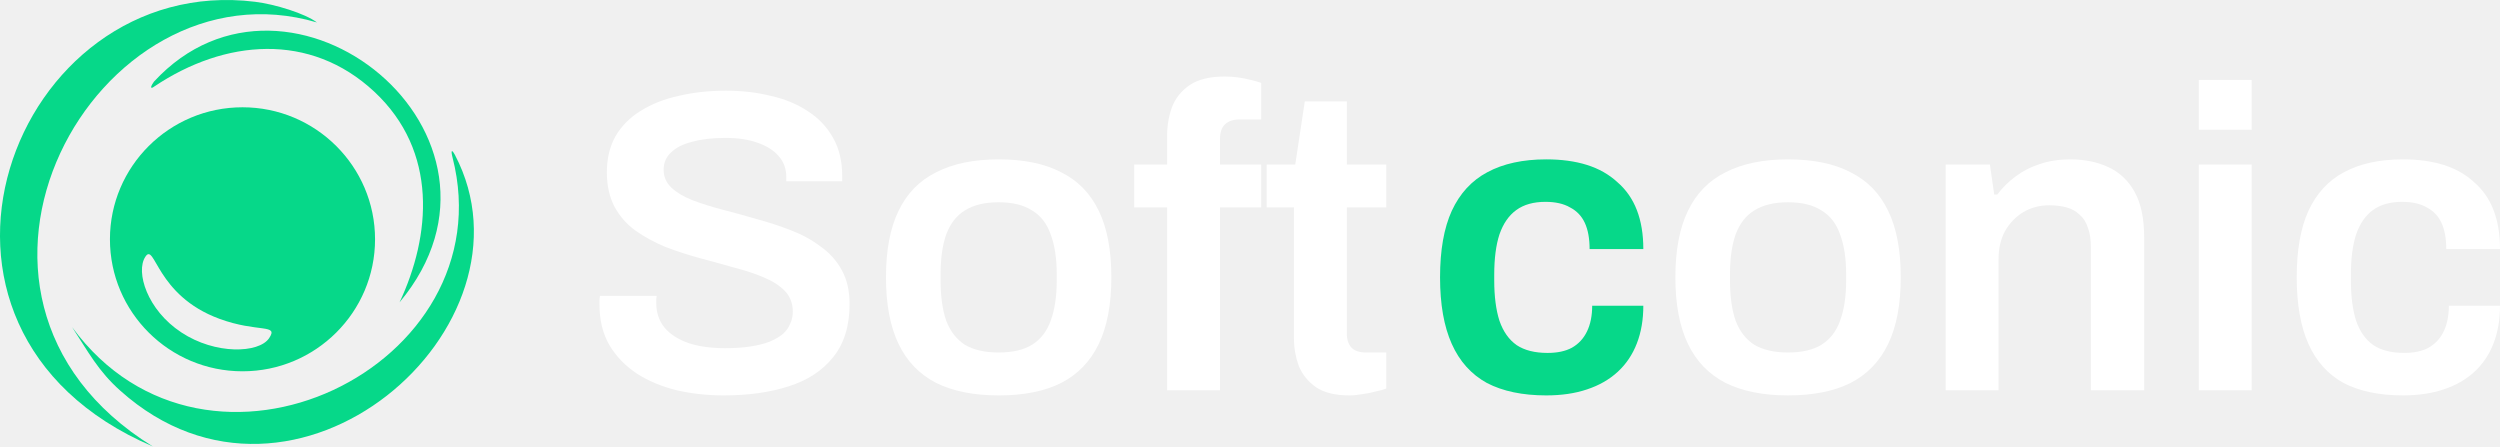
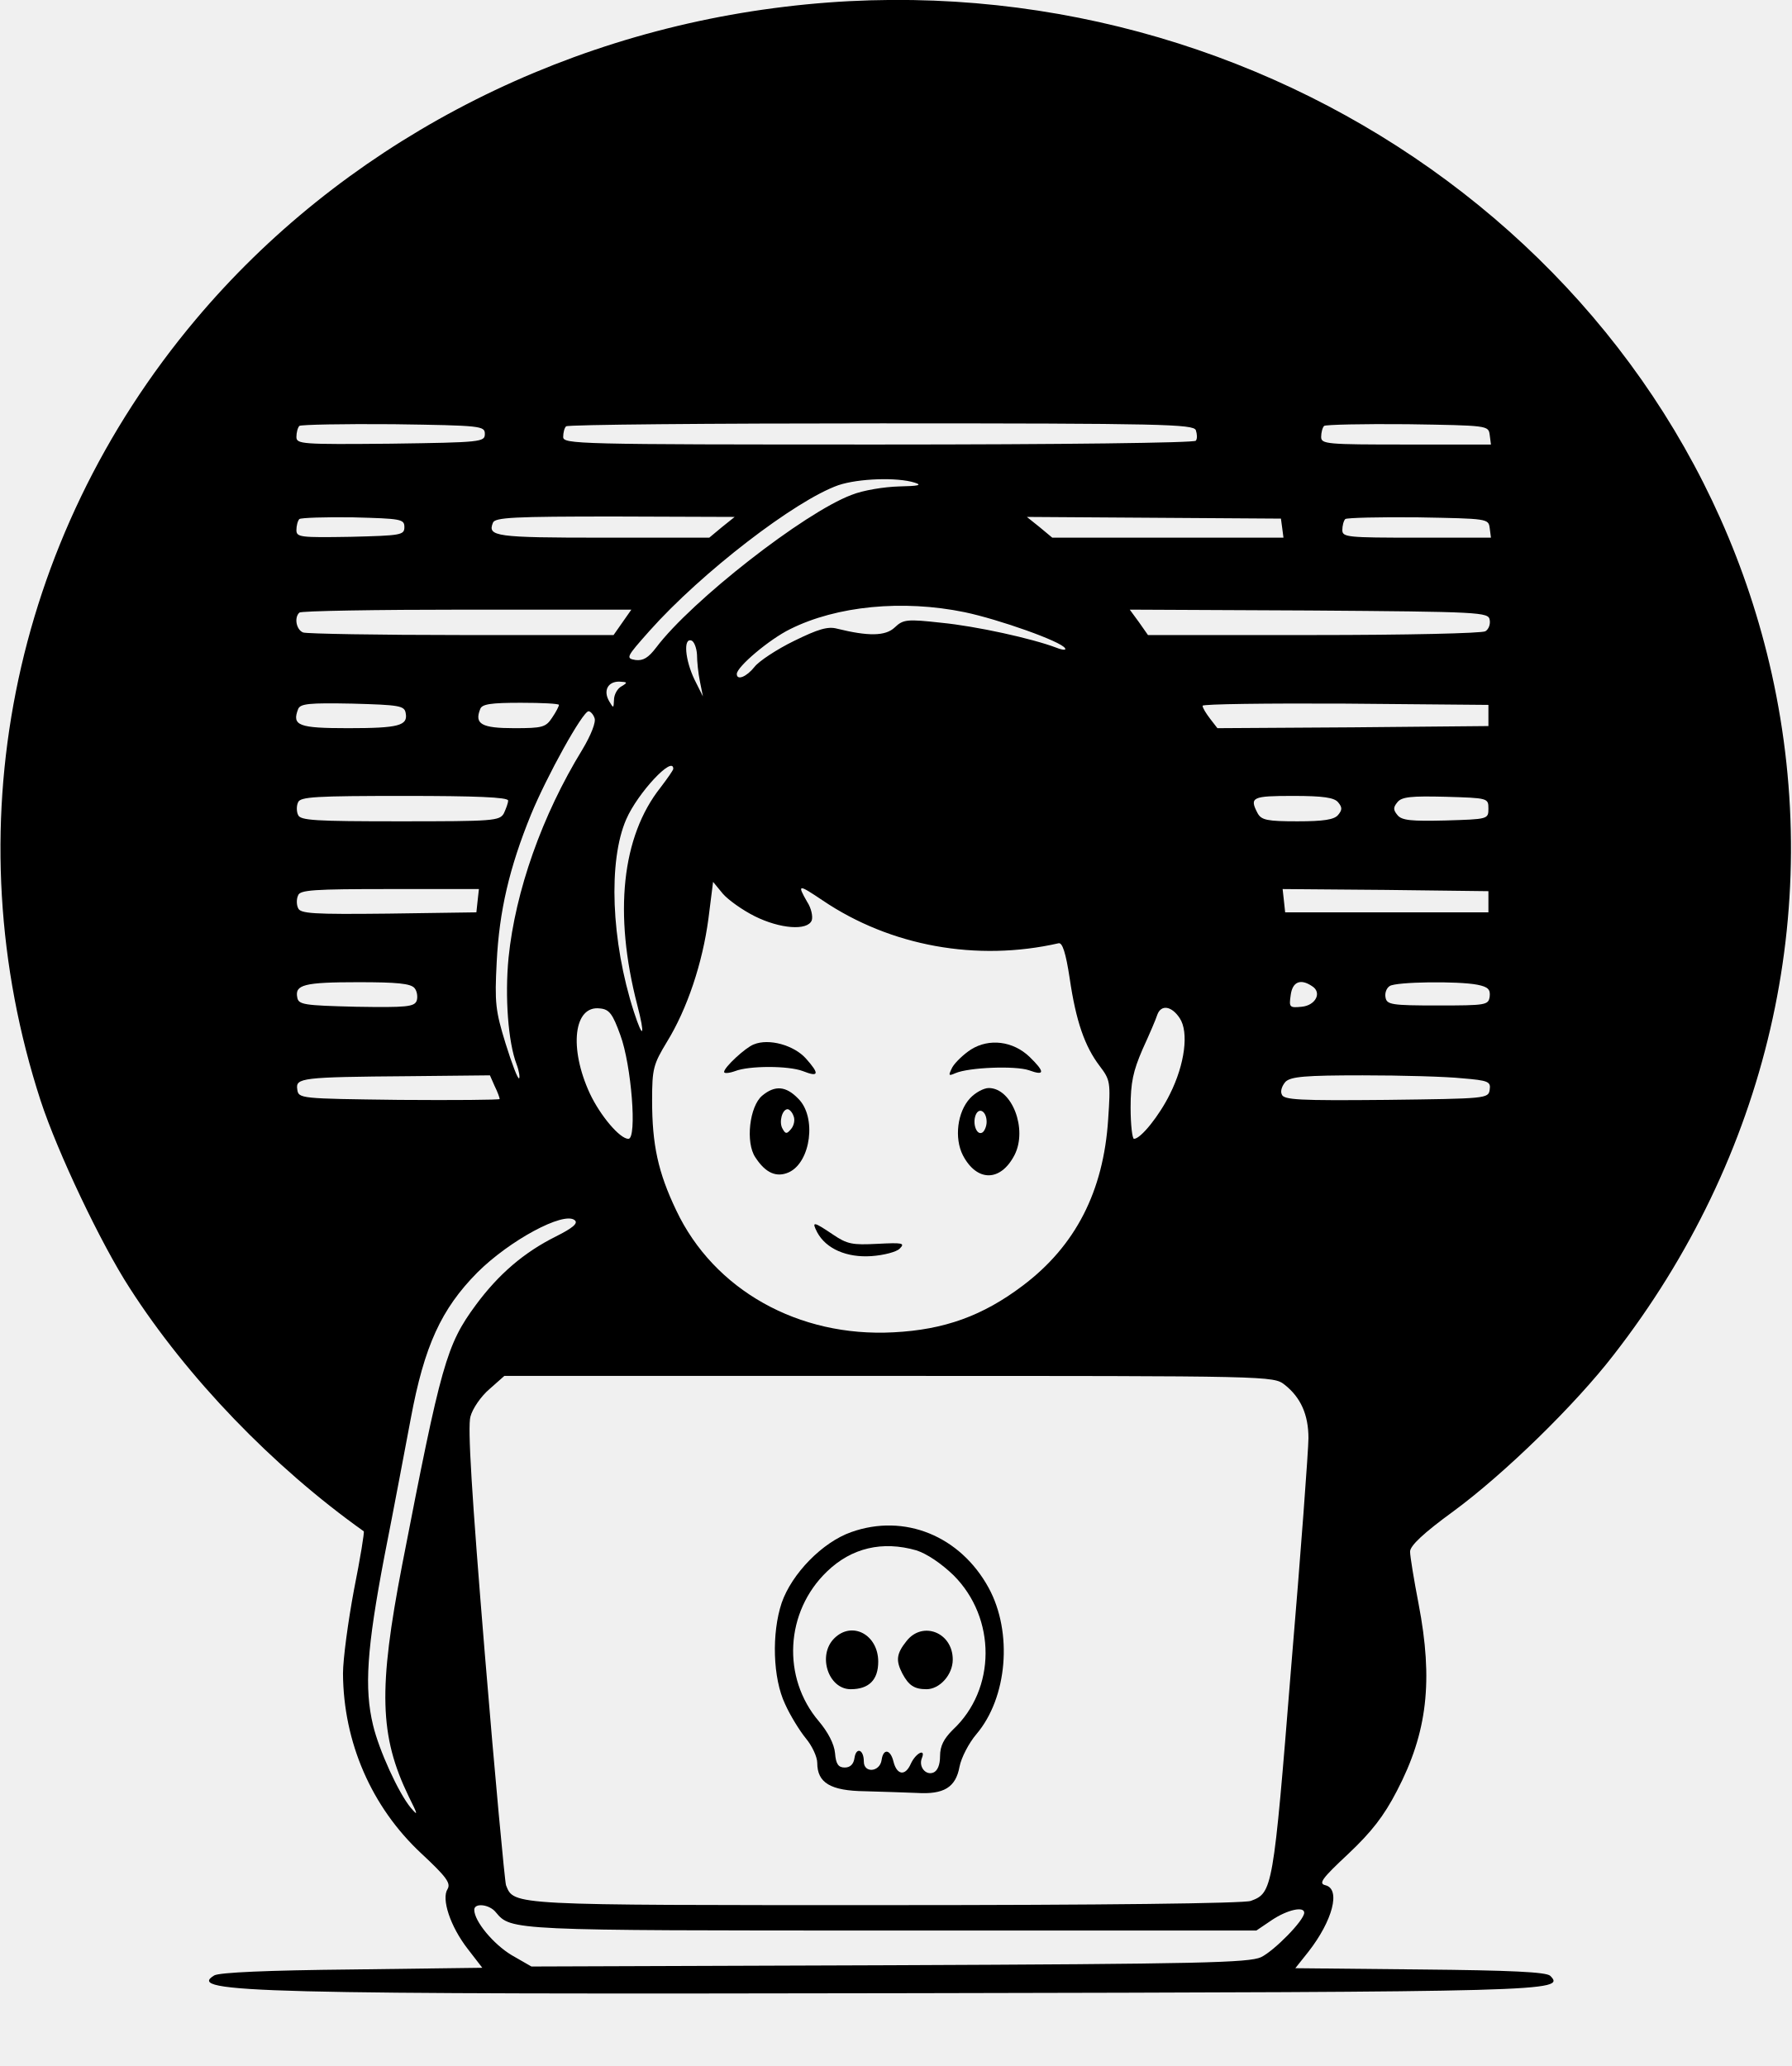
- <svg xmlns="http://www.w3.org/2000/svg" width="196" height="35" viewBox="0 0 196 35" fill="none">
-   <path d="M56.752 31C55.461 31 54.227 30.865 53.048 30.596C51.87 30.304 50.828 29.867 49.922 29.284C49.016 28.678 48.303 27.938 47.782 27.063C47.261 26.166 47 25.111 47 23.9C47 23.765 47 23.631 47 23.496C47.023 23.362 47.034 23.261 47.034 23.194H51.485C51.485 23.238 51.474 23.328 51.451 23.463C51.451 23.575 51.451 23.676 51.451 23.765C51.451 24.506 51.667 25.145 52.097 25.683C52.528 26.199 53.15 26.603 53.966 26.895C54.782 27.164 55.744 27.298 56.854 27.298C57.602 27.298 58.259 27.253 58.825 27.164C59.414 27.074 59.913 26.951 60.32 26.794C60.751 26.614 61.102 26.412 61.374 26.188C61.645 25.941 61.838 25.672 61.951 25.381C62.087 25.089 62.155 24.775 62.155 24.438C62.155 23.788 61.951 23.25 61.544 22.823C61.136 22.397 60.581 22.038 59.879 21.747C59.199 21.455 58.417 21.197 57.534 20.973C56.673 20.726 55.778 20.479 54.849 20.233C53.943 19.986 53.048 19.694 52.165 19.358C51.304 18.999 50.523 18.573 49.82 18.079C49.141 17.586 48.597 16.969 48.189 16.229C47.782 15.466 47.578 14.557 47.578 13.503C47.578 12.427 47.804 11.484 48.257 10.677C48.733 9.869 49.39 9.208 50.228 8.692C51.089 8.153 52.086 7.761 53.218 7.514C54.351 7.245 55.586 7.11 56.922 7.11C58.168 7.11 59.335 7.245 60.422 7.514C61.532 7.761 62.506 8.165 63.344 8.725C64.183 9.264 64.84 9.959 65.315 10.812C65.791 11.641 66.029 12.64 66.029 13.806V14.21H61.645V13.873C61.645 13.223 61.442 12.673 61.034 12.225C60.649 11.776 60.094 11.428 59.369 11.182C58.666 10.935 57.84 10.812 56.888 10.812C55.869 10.812 54.997 10.912 54.272 11.114C53.547 11.294 52.992 11.574 52.607 11.956C52.222 12.314 52.029 12.763 52.029 13.301C52.029 13.862 52.233 14.333 52.641 14.714C53.048 15.096 53.592 15.421 54.272 15.69C54.974 15.959 55.756 16.206 56.616 16.43C57.5 16.655 58.395 16.901 59.301 17.171C60.23 17.418 61.124 17.709 61.985 18.046C62.869 18.382 63.65 18.808 64.33 19.324C65.032 19.818 65.587 20.434 65.995 21.175C66.403 21.915 66.607 22.801 66.607 23.833C66.607 25.56 66.176 26.951 65.315 28.005C64.477 29.059 63.31 29.822 61.815 30.293C60.343 30.764 58.655 31 56.752 31Z" fill="white" />
-   <path d="M78.296 31C76.347 31 74.716 30.674 73.402 30.024C72.088 29.351 71.103 28.33 70.446 26.962C69.789 25.594 69.461 23.855 69.461 21.747C69.461 19.616 69.789 17.877 70.446 16.531C71.103 15.163 72.088 14.154 73.402 13.503C74.716 12.83 76.347 12.494 78.296 12.494C80.266 12.494 81.897 12.83 83.189 13.503C84.503 14.154 85.488 15.163 86.145 16.531C86.802 17.877 87.13 19.616 87.13 21.747C87.13 23.855 86.802 25.594 86.145 26.962C85.488 28.33 84.503 29.351 83.189 30.024C81.897 30.674 80.266 31 78.296 31ZM78.296 27.635C79.383 27.635 80.255 27.433 80.912 27.029C81.592 26.603 82.079 25.975 82.373 25.145C82.69 24.293 82.849 23.238 82.849 21.982V21.511C82.849 20.255 82.69 19.212 82.373 18.382C82.079 17.53 81.592 16.901 80.912 16.498C80.255 16.072 79.383 15.858 78.296 15.858C77.208 15.858 76.325 16.072 75.645 16.498C74.988 16.901 74.501 17.53 74.184 18.382C73.889 19.212 73.742 20.255 73.742 21.511V21.982C73.742 23.238 73.889 24.293 74.184 25.145C74.501 25.975 74.988 26.603 75.645 27.029C76.325 27.433 77.208 27.635 78.296 27.635Z" fill="white" />
-   <path d="M91.502 30.596V16.262H88.92V12.898H91.502V10.643C91.502 9.858 91.627 9.118 91.876 8.423C92.148 7.705 92.612 7.122 93.269 6.673C93.926 6.224 94.844 6 96.022 6C96.361 6 96.701 6.022 97.041 6.067C97.403 6.112 97.743 6.179 98.06 6.269C98.377 6.336 98.649 6.415 98.876 6.505V9.365H97.177C96.678 9.365 96.293 9.499 96.022 9.768C95.772 10.015 95.648 10.385 95.648 10.879V12.898H98.876V16.262H95.648V30.596H91.502Z" fill="white" />
-   <path d="M105.796 31C104.686 31 103.813 30.786 103.179 30.36C102.545 29.912 102.092 29.351 101.82 28.678C101.571 27.983 101.446 27.276 101.446 26.558V16.262H99.305V12.898H101.548L102.296 7.952H105.592V12.898H108.684V16.262H105.592V26.154C105.592 26.625 105.716 26.996 105.966 27.265C106.215 27.512 106.588 27.635 107.087 27.635H108.684V30.461C108.457 30.551 108.174 30.629 107.834 30.697C107.517 30.786 107.177 30.854 106.815 30.899C106.453 30.966 106.113 31 105.796 31Z" fill="white" />
-   <path d="M121.226 31C119.368 31 117.816 30.675 116.57 30.024C115.347 29.351 114.43 28.331 113.818 26.962C113.206 25.594 112.9 23.855 112.9 21.747C112.9 19.616 113.206 17.878 113.818 16.532C114.452 15.163 115.381 14.154 116.604 13.504C117.85 12.831 119.391 12.494 121.226 12.494C122.426 12.494 123.491 12.64 124.42 12.931C125.348 13.223 126.141 13.672 126.798 14.277C127.478 14.861 127.988 15.59 128.327 16.465C128.667 17.339 128.837 18.36 128.837 19.526H124.624C124.624 18.696 124.499 18.012 124.25 17.474C124.001 16.936 123.615 16.532 123.094 16.263C122.596 15.971 121.95 15.825 121.158 15.825C120.229 15.825 119.47 16.038 118.881 16.465C118.292 16.891 117.85 17.53 117.556 18.382C117.284 19.212 117.148 20.267 117.148 21.545V21.983C117.148 23.239 117.284 24.293 117.556 25.145C117.85 25.998 118.303 26.637 118.915 27.063C119.527 27.467 120.331 27.669 121.327 27.669C122.098 27.669 122.732 27.534 123.23 27.265C123.751 26.974 124.148 26.547 124.42 25.986C124.692 25.426 124.827 24.753 124.827 23.968H128.837C128.837 25.067 128.667 26.054 128.327 26.929C127.988 27.803 127.489 28.544 126.832 29.149C126.175 29.755 125.371 30.215 124.42 30.529C123.491 30.843 122.426 31 121.226 31Z" fill="#06D889" />
-   <path d="M140.184 30.999C138.236 30.999 136.605 30.674 135.291 30.024C133.977 29.351 132.992 28.33 132.335 26.962C131.678 25.593 131.35 23.855 131.35 21.747C131.35 19.616 131.678 17.877 132.335 16.531C132.992 15.163 133.977 14.154 135.291 13.503C136.605 12.83 138.236 12.494 140.184 12.494C142.155 12.494 143.786 12.83 145.078 13.503C146.392 14.154 147.377 15.163 148.034 16.531C148.691 17.877 149.019 19.616 149.019 21.747C149.019 23.855 148.691 25.593 148.034 26.962C147.377 28.33 146.392 29.351 145.078 30.024C143.786 30.674 142.155 30.999 140.184 30.999ZM140.184 27.635C141.272 27.635 142.144 27.433 142.801 27.029C143.481 26.603 143.968 25.975 144.262 25.145C144.579 24.293 144.738 23.238 144.738 21.982V21.511C144.738 20.255 144.579 19.212 144.262 18.382C143.968 17.529 143.481 16.901 142.801 16.498C142.144 16.072 141.272 15.858 140.184 15.858C139.097 15.858 138.214 16.072 137.534 16.498C136.877 16.901 136.39 17.529 136.073 18.382C135.778 19.212 135.631 20.255 135.631 21.511V21.982C135.631 23.238 135.778 24.293 136.073 25.145C136.39 25.975 136.877 26.603 137.534 27.029C138.214 27.433 139.097 27.635 140.184 27.635Z" fill="white" />
-   <path d="M152.542 30.596V12.898H156.008L156.347 15.253H156.585C156.993 14.714 157.469 14.243 158.012 13.84C158.579 13.413 159.213 13.088 159.915 12.864C160.64 12.617 161.433 12.494 162.294 12.494C163.427 12.494 164.423 12.696 165.284 13.099C166.168 13.503 166.859 14.154 167.357 15.051C167.855 15.948 168.105 17.148 168.105 18.651V30.596H163.925V19.391C163.925 18.763 163.846 18.247 163.687 17.843C163.551 17.417 163.336 17.081 163.041 16.834C162.77 16.565 162.43 16.374 162.022 16.262C161.614 16.15 161.161 16.094 160.663 16.094C159.915 16.094 159.236 16.273 158.624 16.632C158.035 16.991 157.559 17.485 157.197 18.113C156.857 18.741 156.687 19.47 156.687 20.3V30.596H152.542Z" fill="white" />
-   <path d="M172.386 10.172V6.269H176.531V10.172H172.386ZM172.386 30.596V12.898H176.531V30.596H172.386Z" fill="white" />
-   <path d="M188.389 30.999C186.531 30.999 184.979 30.674 183.733 30.024C182.51 29.351 181.593 28.33 180.981 26.962C180.369 25.593 180.063 23.855 180.063 21.747C180.063 19.616 180.369 17.877 180.981 16.531C181.615 15.163 182.544 14.154 183.767 13.503C185.013 12.83 186.554 12.494 188.389 12.494C189.589 12.494 190.654 12.639 191.583 12.931C192.512 13.223 193.304 13.671 193.961 14.277C194.641 14.86 195.151 15.589 195.49 16.464C195.83 17.339 196 18.359 196 19.526H191.787C191.787 18.696 191.662 18.012 191.413 17.473C191.164 16.935 190.779 16.531 190.258 16.262C189.759 15.97 189.114 15.825 188.321 15.825C187.392 15.825 186.633 16.038 186.044 16.464C185.455 16.89 185.013 17.529 184.719 18.382C184.447 19.212 184.311 20.266 184.311 21.545V21.982C184.311 23.238 184.447 24.293 184.719 25.145C185.013 25.997 185.466 26.637 186.078 27.063C186.69 27.466 187.494 27.668 188.491 27.668C189.261 27.668 189.895 27.534 190.393 27.265C190.914 26.973 191.311 26.547 191.583 25.986C191.855 25.425 191.991 24.752 191.991 23.967H196C196 25.066 195.83 26.053 195.49 26.928C195.151 27.803 194.652 28.543 193.995 29.149C193.338 29.755 192.534 30.214 191.583 30.528C190.654 30.842 189.589 30.999 188.389 30.999Z" fill="white" />
-   <path fill-rule="evenodd" clip-rule="evenodd" d="M29.34 7.185C24.313 2.501 17.626 3.072 12.091 6.785C12.022 6.863 11.592 7.083 12.071 6.4C22.698 -5.111 42.243 10.606 31.325 23.703C33.77 18.501 34.382 11.884 29.34 7.185L29.34 7.185Z" fill="#06D889" />
-   <path fill-rule="evenodd" clip-rule="evenodd" d="M24.847 1.76C7.578 -3.349 -7.256 23.123 11.978 35C-9.606 25.782 0.996 -2.212 19.998 0.14C21.549 0.33 23.924 1.057 24.847 1.76L24.847 1.76Z" fill="#06D889" />
-   <path fill-rule="evenodd" clip-rule="evenodd" d="M29.404 18.761C29.404 24.47 24.747 29.11 19.014 29.11C13.275 29.11 8.619 24.47 8.619 18.761C8.619 13.052 13.276 8.411 19.014 8.411C24.747 8.411 29.404 13.052 29.404 18.761ZM11.394 20.132C10.619 21.308 11.528 24.294 14.219 26.061C16.886 27.827 20.303 27.695 21.098 26.515C21.873 25.363 20.219 26.105 17.197 24.992C12.209 23.157 12.165 18.951 11.394 20.132Z" fill="#06D889" />
-   <path fill-rule="evenodd" clip-rule="evenodd" d="M35.663 12.139C42.729 25.592 23.115 42.866 9.441 30.638C7.693 29.086 6.922 27.588 5.648 25.641C16.28 40.187 39.678 28.695 35.48 12.353C35.327 11.753 35.426 11.699 35.663 12.139L35.663 12.139Z" fill="#06D889" />
+ <svg xmlns="http://www.w3.org/2000/svg" version="1.0" width="423pt" height="488pt" viewBox="0 0 423 488" preserveAspectRatio="xMidYMid meet">
+   <g transform="translate(0,488) scale(0.1,-0.1)" fill="#000000" stroke="none">
+     <path d="M1853 4864 c-549 -66 -1050 -333 -1391 -739 -437 -520 -573 -1208 -366 -1845 40 -122 142 -337 210 -442 136 -212 338 -422 553 -575 2 -1 -8 -63 -23 -138 -14 -75 -26 -164 -26 -198 1 -162 67 -315 185 -425 59 -55 70 -70 62 -84 -15 -23 6 -88 48 -142 l34 -44 -307 -4 c-202 -2 -313 -7 -326 -14 -68 -41 101 -45 1654 -42 1503 3 1538 4 1501 41 -9 9 -93 13 -307 15 l-295 3 31 39 c57 73 77 148 40 157 -17 4 -8 16 54 74 55 52 84 89 115 149 72 138 86 260 51 442 -11 57 -20 112 -20 123 0 14 32 44 102 95 121 89 288 252 379 370 363 467 498 1047 373 1609 -227 1018 -1246 1707 -2331 1575z m-708 -1009 c0 -19 -8 -20 -222 -23 -211 -2 -223 -1 -223 16 0 10 3 22 7 26 4 3 104 5 222 4 208 -3 216 -4 216 -23z m1679 9 c3 -9 4 -20 0 -25 -3 -5 -313 -9 -750 -9 -715 0 -744 1 -744 18 0 10 3 22 7 25 3 4 338 7 744 7 664 0 737 -2 743 -16z m694 -11 l3 -23 -200 0 c-188 0 -201 1 -201 18 0 10 3 22 7 26 4 3 93 5 197 4 190 -3 191 -3 194 -25z m-1358 -113 c19 -6 9 -8 -37 -9 -35 -1 -85 -9 -112 -20 -112 -42 -378 -250 -461 -360 -19 -25 -31 -32 -49 -30 -24 4 -22 7 33 69 123 138 344 308 446 344 48 16 139 19 180 6z m-1205 -105 c0 -19 -8 -20 -127 -23 -119 -2 -128 -1 -128 16 0 10 3 22 7 26 4 3 61 5 127 4 113 -3 121 -4 121 -23z m750 0 l-30 -25 -252 0 c-253 0 -272 3 -259 35 4 13 50 15 288 15 l283 -1 -30 -24z m1323 -2 l3 -23 -273 0 -273 0 -30 25 -30 24 300 -2 300 -2 3 -22z m490 0 l3 -23 -175 0 c-164 0 -176 1 -176 18 0 10 3 22 7 26 4 3 81 5 172 4 164 -3 166 -3 169 -25z m-1240 -199 c81 -17 228 -69 237 -85 4 -5 -5 -5 -20 1 -58 22 -190 51 -272 59 -81 9 -90 8 -110 -11 -22 -21 -63 -21 -136 -3 -22 6 -45 -1 -102 -29 -41 -20 -83 -48 -93 -61 -19 -24 -42 -33 -42 -17 0 17 77 82 126 106 110 55 266 70 412 40z m-808 -24 l-21 -30 -359 0 c-197 0 -365 3 -374 6 -16 6 -22 35 -9 47 3 4 181 7 395 7 l389 0 -21 -30z m2048 6 c2 -10 -2 -22 -10 -27 -7 -5 -189 -9 -405 -9 l-392 0 -21 30 -22 30 424 -2 c405 -3 423 -4 426 -22z m-1872 -82 c0 -16 3 -45 7 -64 l7 -35 -20 40 c-22 46 -27 99 -7 92 6 -2 12 -17 13 -33z m-178 -75 c-10 -5 -18 -20 -18 -32 -1 -20 -1 -21 -11 -4 -15 25 -4 47 23 47 20 -1 21 -2 6 -11z m-510 -63 c6 -30 -16 -36 -136 -36 -117 0 -133 6 -118 45 5 13 26 15 128 13 111 -3 123 -5 126 -22z m362 19 c0 -3 -7 -17 -16 -30 -15 -23 -23 -25 -90 -25 -77 0 -94 10 -80 45 4 12 25 15 96 15 49 0 90 -2 90 -5z m2195 -25 l0 -25 -320 -3 -320 -2 -17 22 c-10 13 -18 26 -18 31 0 4 152 6 338 5 l337 -3 0 -25z m-2111 -6 c4 -9 -8 -40 -29 -75 -95 -155 -158 -334 -174 -491 -9 -92 -1 -200 19 -252 6 -16 8 -31 6 -33 -3 -3 -17 34 -32 82 -24 78 -26 96 -21 193 6 120 30 223 81 348 37 90 122 244 136 244 4 0 11 -7 14 -16z m186 -120 c0 -3 -14 -23 -30 -44 -92 -116 -111 -298 -55 -514 19 -73 14 -84 -8 -16 -54 167 -61 357 -18 455 27 62 111 152 111 119z m-390 -75 c0 -6 -5 -19 -10 -30 -10 -18 -24 -19 -246 -19 -199 0 -235 2 -240 15 -4 8 -4 22 0 30 5 13 42 15 251 15 167 0 245 -3 245 -11z m1960 -4 c10 -12 10 -18 0 -30 -9 -11 -34 -15 -96 -15 -72 0 -85 3 -94 19 -20 38 -13 41 84 41 71 0 97 -4 106 -15z m355 -15 c0 -25 -1 -25 -101 -28 -81 -2 -104 0 -114 13 -10 12 -10 18 0 30 10 13 33 15 114 13 100 -3 101 -3 101 -28z m-1733 -254 c60 -30 125 -35 135 -10 3 9 -1 29 -11 44 -24 42 -21 42 37 3 160 -108 364 -145 557 -101 9 2 17 -23 26 -82 15 -103 36 -162 71 -208 25 -33 26 -38 20 -126 -11 -170 -77 -299 -202 -393 -94 -71 -185 -104 -305 -110 -224 -12 -424 100 -513 288 -43 90 -57 155 -57 260 0 75 3 85 35 138 48 78 84 186 98 291 l11 87 23 -28 c13 -15 47 -39 75 -53z m-654 37 l-3 -28 -208 -3 c-178 -2 -208 0 -213 13 -4 8 -4 22 0 30 4 13 38 15 216 15 l211 0 -3 -27z m2387 -3 l0 -25 -240 0 -240 0 -3 28 -3 27 243 -2 243 -3 0 -25z m-2536 -204 c6 -7 8 -21 5 -30 -6 -14 -23 -16 -143 -14 -124 3 -136 5 -139 22 -6 30 16 36 144 36 91 0 124 -3 133 -14z m2119 5 c25 -15 9 -46 -24 -49 -29 -3 -30 -1 -26 27 4 32 23 40 50 22z m391 3 c25 -5 31 -11 29 -28 -3 -20 -8 -21 -123 -21 -109 0 -120 2 -123 19 -2 10 2 22 10 27 15 10 161 12 207 3z m-2024 -119 c26 -70 40 -245 19 -245 -20 0 -66 54 -91 107 -50 108 -38 209 24 201 22 -2 30 -13 48 -63z m1321 40 c22 -33 12 -109 -23 -179 -25 -51 -69 -106 -85 -106 -4 0 -8 33 -8 74 0 59 6 86 28 137 16 35 32 72 35 82 9 25 34 21 53 -8z m-1618 -160 c7 -14 12 -28 12 -31 0 -2 -107 -3 -237 -2 -236 3 -238 3 -241 25 -4 27 9 29 264 31 l191 2 11 -25z m2285 18 c62 -5 68 -8 65 -27 -3 -21 -8 -21 -244 -24 -207 -2 -243 0 -247 13 -4 8 1 21 9 30 13 12 46 15 182 15 92 0 198 -3 235 -7z m-2141 -374 c-74 -37 -134 -88 -188 -161 -70 -95 -82 -139 -174 -613 -57 -295 -54 -405 15 -548 22 -44 23 -48 5 -27 -29 35 -75 136 -89 195 -21 87 -15 180 27 400 23 116 50 261 62 324 32 172 72 259 157 345 76 76 204 145 230 124 9 -7 -3 -18 -45 -39z m1722 -350 c38 -30 56 -71 56 -126 0 -26 -18 -271 -41 -543 -42 -524 -44 -531 -95 -550 -15 -6 -354 -10 -860 -10 -890 0 -880 -1 -899 47 -3 10 -26 255 -50 546 -31 377 -41 537 -34 561 5 19 25 48 45 65 l35 31 908 0 c906 0 908 0 935 -21z m-1863 -1246 c36 -43 34 -43 937 -43 l859 0 37 25 c36 24 76 33 76 17 0 -18 -71 -90 -102 -105 -29 -13 -141 -16 -878 -19 l-845 -3 -47 27 c-43 26 -88 80 -88 107 0 17 36 13 51 -6z" />
+     <path d="M1780 2413 c-19 -7 -70 -54 -70 -65 0 -4 12 -3 26 2 33 13 126 13 160 0 38 -15 40 -7 7 30 -28 31 -87 48 -123 33z" />
+     <path d="M2293 2401 c-17 -11 -37 -30 -44 -42 -10 -20 -9 -21 7 -14 32 14 142 18 174 7 38 -14 38 -4 1 32 -39 37 -95 44 -138 17z" />
+     <path d="M1800 2292 c-30 -25 -40 -111 -16 -146 24 -37 50 -48 79 -35 52 24 66 131 22 174 -29 30 -55 32 -85 7z m74 -48 c4 -9 1 -23 -6 -31 -10 -12 -13 -12 -20 1 -9 15 -1 46 12 46 4 0 11 -7 14 -16z" />
+     <path d="M2291 2286 c-30 -32 -38 -94 -17 -135 33 -63 89 -63 122 1 31 61 -6 158 -61 158 -12 0 -32 -11 -44 -24z m39 -56 c0 -10 -5 -22 -10 -25 -13 -8 -24 20 -16 41 8 20 26 9 26 -16z" />
+     <path d="M1930 1969 c21 -39 70 -60 128 -56 29 2 60 10 67 18 13 13 6 14 -53 11 -59 -3 -71 -1 -105 22 -46 31 -51 32 -37 5z" />
+     <path d="M2010 1261 c-68 -24 -140 -98 -164 -167 -24 -72 -21 -178 8 -239 12 -27 35 -64 49 -81 15 -18 27 -44 27 -58 0 -47 31 -66 113 -67 39 -1 95 -3 122 -4 64 -4 92 13 101 62 4 21 22 56 40 77 73 86 86 240 29 345 -67 123 -199 177 -325 132z m154 -43 c25 -8 59 -31 88 -59 101 -101 101 -269 -2 -365 -21 -21 -30 -38 -30 -62 0 -21 -6 -35 -16 -39 -18 -7 -35 14 -27 34 10 24 -14 13 -26 -13 -13 -30 -33 -27 -41 5 -7 29 -24 32 -28 4 -4 -29 -42 -32 -42 -4 0 29 -18 35 -22 9 -2 -15 -10 -23 -23 -23 -15 0 -21 8 -23 34 -2 22 -17 50 -38 75 -88 103 -80 259 19 354 58 56 131 73 211 50z" />
+     <path d="M1970 1010 c-40 -40 -14 -120 39 -120 43 0 65 22 65 65 0 64 -62 97 -104 55z" />
+     <path d="M2141 1004 c-24 -30 -26 -46 -10 -77 15 -28 28 -37 57 -37 31 0 62 34 62 70 0 64 -71 92 -109 44z" />
+   </g>
</svg>
